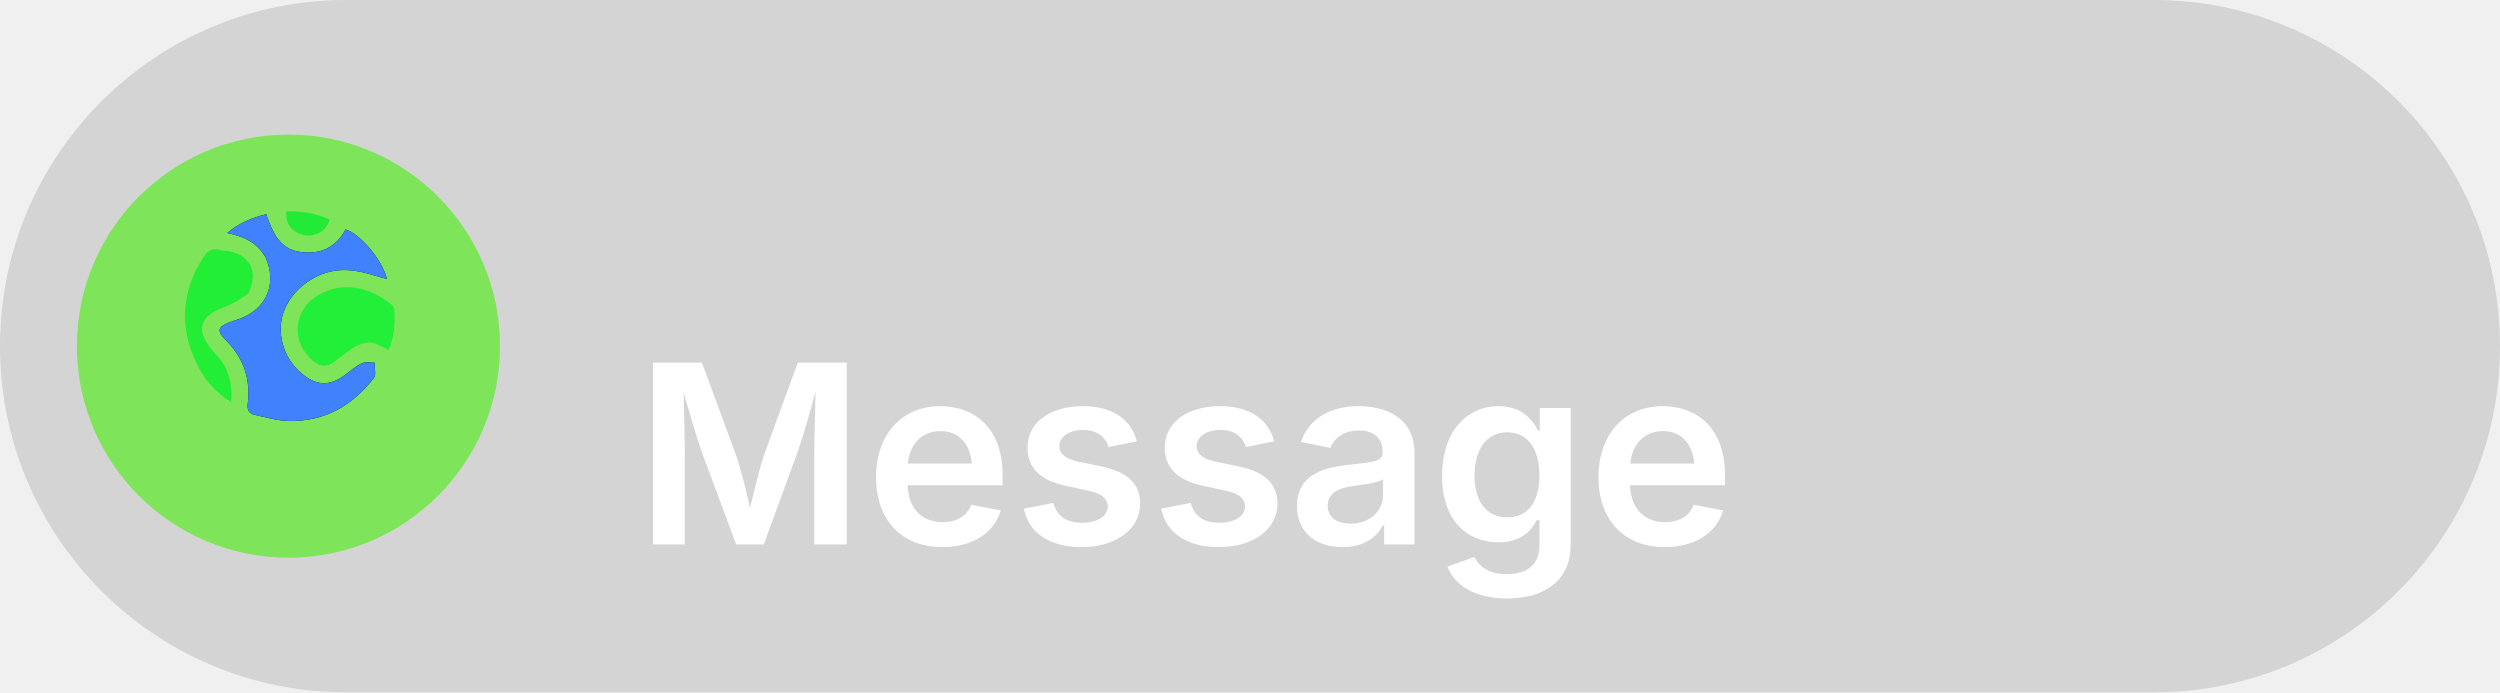
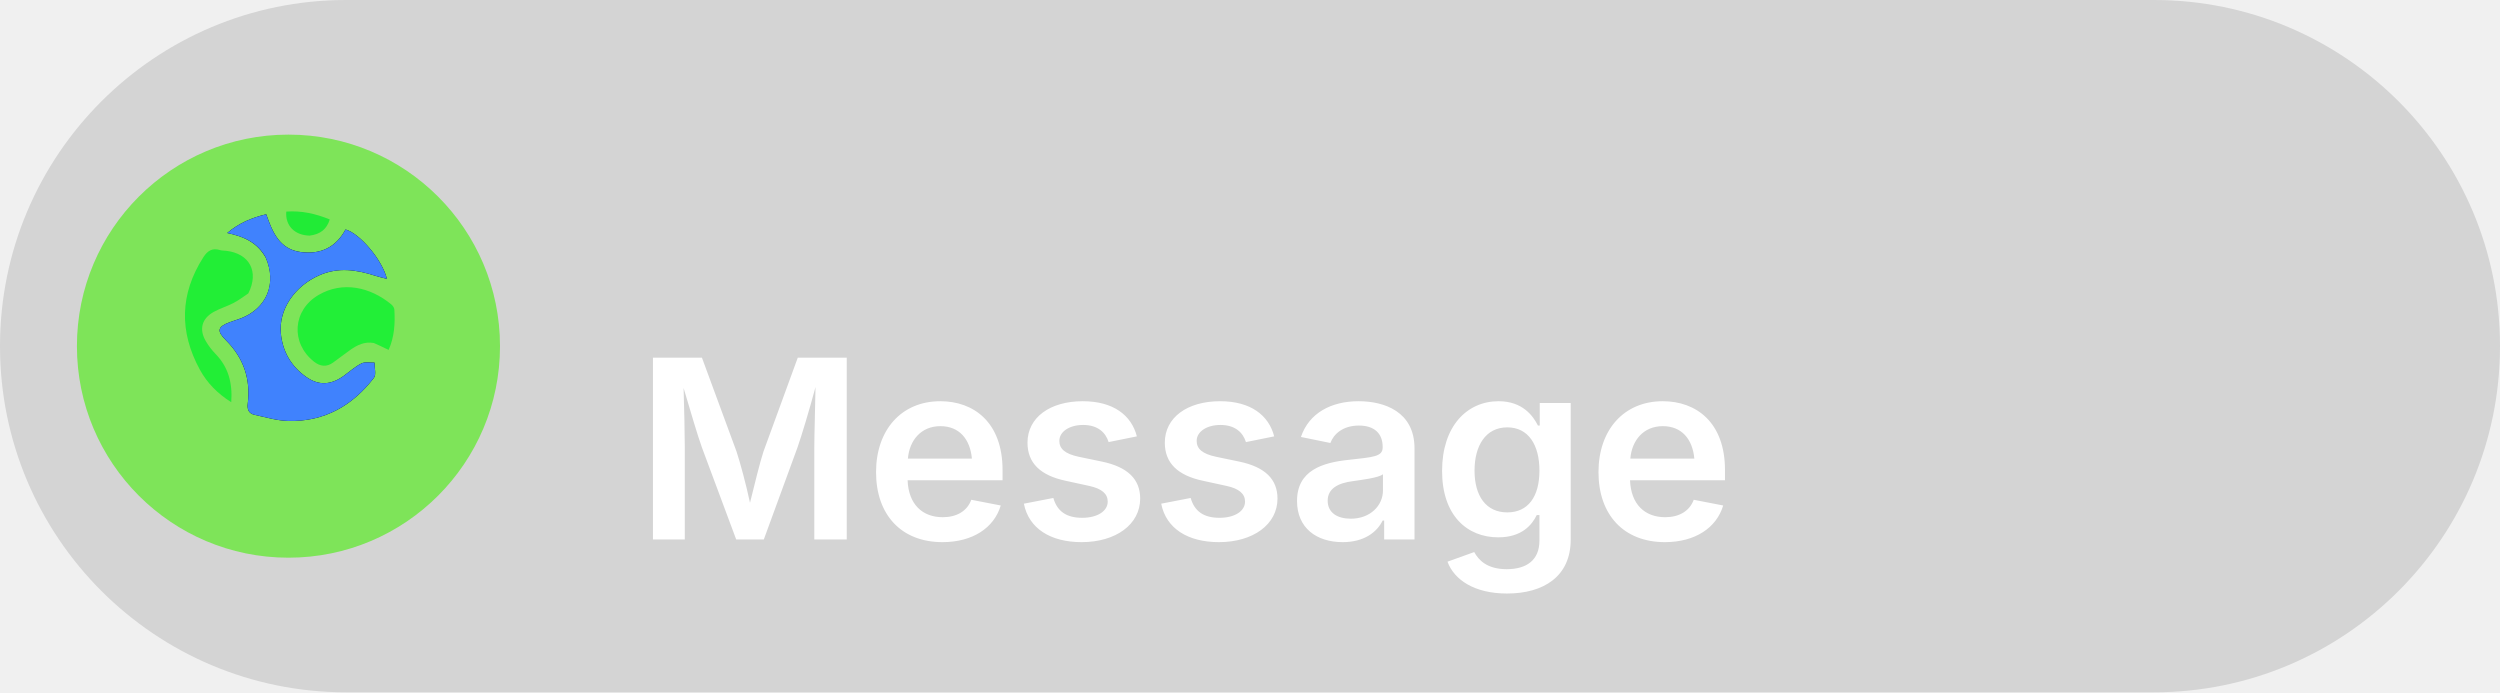
<svg xmlns="http://www.w3.org/2000/svg" width="130" height="36" viewBox="0 0 130 36">
  <rect x="0" y="0" width="130" height="36" rx="18" ry="18" fill="rgba(0,0,0,0.12)" />
  <rect x="4" y="7" width="22" height="22" rx="11" ry="11" fill="#7ee459" />
  <g transform="translate(7, 10) scale(0.08)">
    <path fill="#010202" d="M85.236,42.459 C92.585,59.189 85.95,75.408 69.053,81.941 C66.734,82.837 64.325,83.501 61.996,84.372 C53.854,87.418 53.202,90.012 59.384,96.189 C70.889,107.684 75.528,121.479 73.53,137.513 C73.053,141.344 74.396,143.866 77.998,144.646 C85.281,146.223 92.617,148.457 99.973,148.629 C123.296,149.174 141.612,138.717 155.56,120.564 C157.193,118.439 155.874,114.046 155.923,110.704 C153.079,110.811 149.803,110.055 147.485,111.214 C143.379,113.267 139.854,116.481 136.089,119.212 C127.687,125.303 119.761,125.765 111.616,120.081 C101.797,113.23 96.171,103.528 95.053,91.722 C93.57,76.06 104.099,60.951 120.004,53.943 C132.295,48.528 144.298,50.321 156.409,54.236 C158.773,55.001 161.214,55.527 164.01,56.266 C160.88,43.819 146.46,26.827 137.104,24.151 C130.92,35.718 120.997,40.511 108.132,38.852 C94.044,37.035 89.608,25.809 85.545,14.28 C76.32,16.447 68.035,19.865 60.166,26.451 C71.117,28.72 79.716,32.622 85.236,42.459 z" />
    <path fill="#4082FD" d="M85.077,42.117 C79.716,32.622 71.117,28.72 60.166,26.451 C68.035,19.865 76.32,16.447 85.545,14.28 C89.608,25.809 94.044,37.035 108.132,38.852 C120.997,40.511 130.92,35.718 137.104,24.151 C146.46,26.827 160.88,43.819 164.01,56.266 C161.214,55.527 158.773,55.001 156.409,54.236 C144.298,50.321 132.295,48.528 120.004,53.943 C104.099,60.951 93.57,76.06 95.053,91.722 C96.171,103.528 101.797,113.23 111.616,120.081 C119.761,125.765 127.687,125.303 136.089,119.212 C139.854,116.481 143.379,113.267 147.485,111.214 C149.803,110.055 153.079,110.811 155.923,110.704 C155.874,114.046 157.193,118.439 155.56,120.564 C141.612,138.717 123.296,149.174 99.973,148.629 C92.617,148.457 85.281,146.223 77.998,144.646 C74.396,143.866 73.053,141.344 73.53,137.513 C75.528,121.479 70.889,107.684 59.384,96.189 C53.202,90.012 53.854,87.418 61.996,84.372 C64.325,83.501 66.734,82.837 69.053,81.941 C85.95,75.408 92.585,59.189 85.077,42.117 z" />
    <path fill="#22EF37" d="M155.5,97.952 C149.355,96.874 144.657,99.321 140.222,102.419 C136.404,105.086 132.756,107.996 128.963,110.7 C124.728,113.718 120.618,113.246 116.614,110.09 C101.234,97.97 102.656,76.562 119.593,66.707 C135.313,57.561 153.145,61.582 166.811,72.841 C167.77,73.631 168.755,75 168.828,76.156 C169.393,85.141 168.868,94.002 165.105,102.44 C161.825,100.856 158.876,99.432 155.5,97.952 z" />
    <path fill="#22EE36" d="M73.91,65.699 C70.512,68.037 67.451,70.308 64.106,72.029 C59.986,74.15 55.451,75.49 51.414,77.74 C43.636,82.076 41.782,89.063 46.265,96.74 C48.009,99.727 50.183,102.559 52.594,105.042 C60.94,113.638 63.73,123.955 62.811,136.439 C53.918,130.818 47.117,123.927 42.407,115.286 C28.922,90.542 29.353,66.113 44.712,42.155 C47.404,37.957 50.559,36.006 55.526,37.559 C56.77,37.948 58.159,37.867 59.479,38.019 C74.73,39.774 81.045,51.58 73.91,65.699 z" />
    <path fill="#21EB36" d="M113.803,28.15 C104.002,27.976 97.841,21.655 98.569,12.54 C108.309,11.826 117.546,13.819 126.848,17.647 C124.861,24.129 120.542,27.303 113.803,28.15 z" />
  </g>
-   <text x="33" y="23.5" font-family="-apple-system, BlinkMacSystemFont, 'Helvetica Neue', sans-serif" font-size="13" font-weight="600" fill="#ffffff" dominant-baseline="middle">Message</text>
+   <text x="33" y="23.5" font-family="-apple-system, BlinkMacSystemFont, 'Helvetica Neue', sans-serif" font-size="13" font-weight="600" fill="#ffffff" dy="0.35em">Message</text>
</svg>
